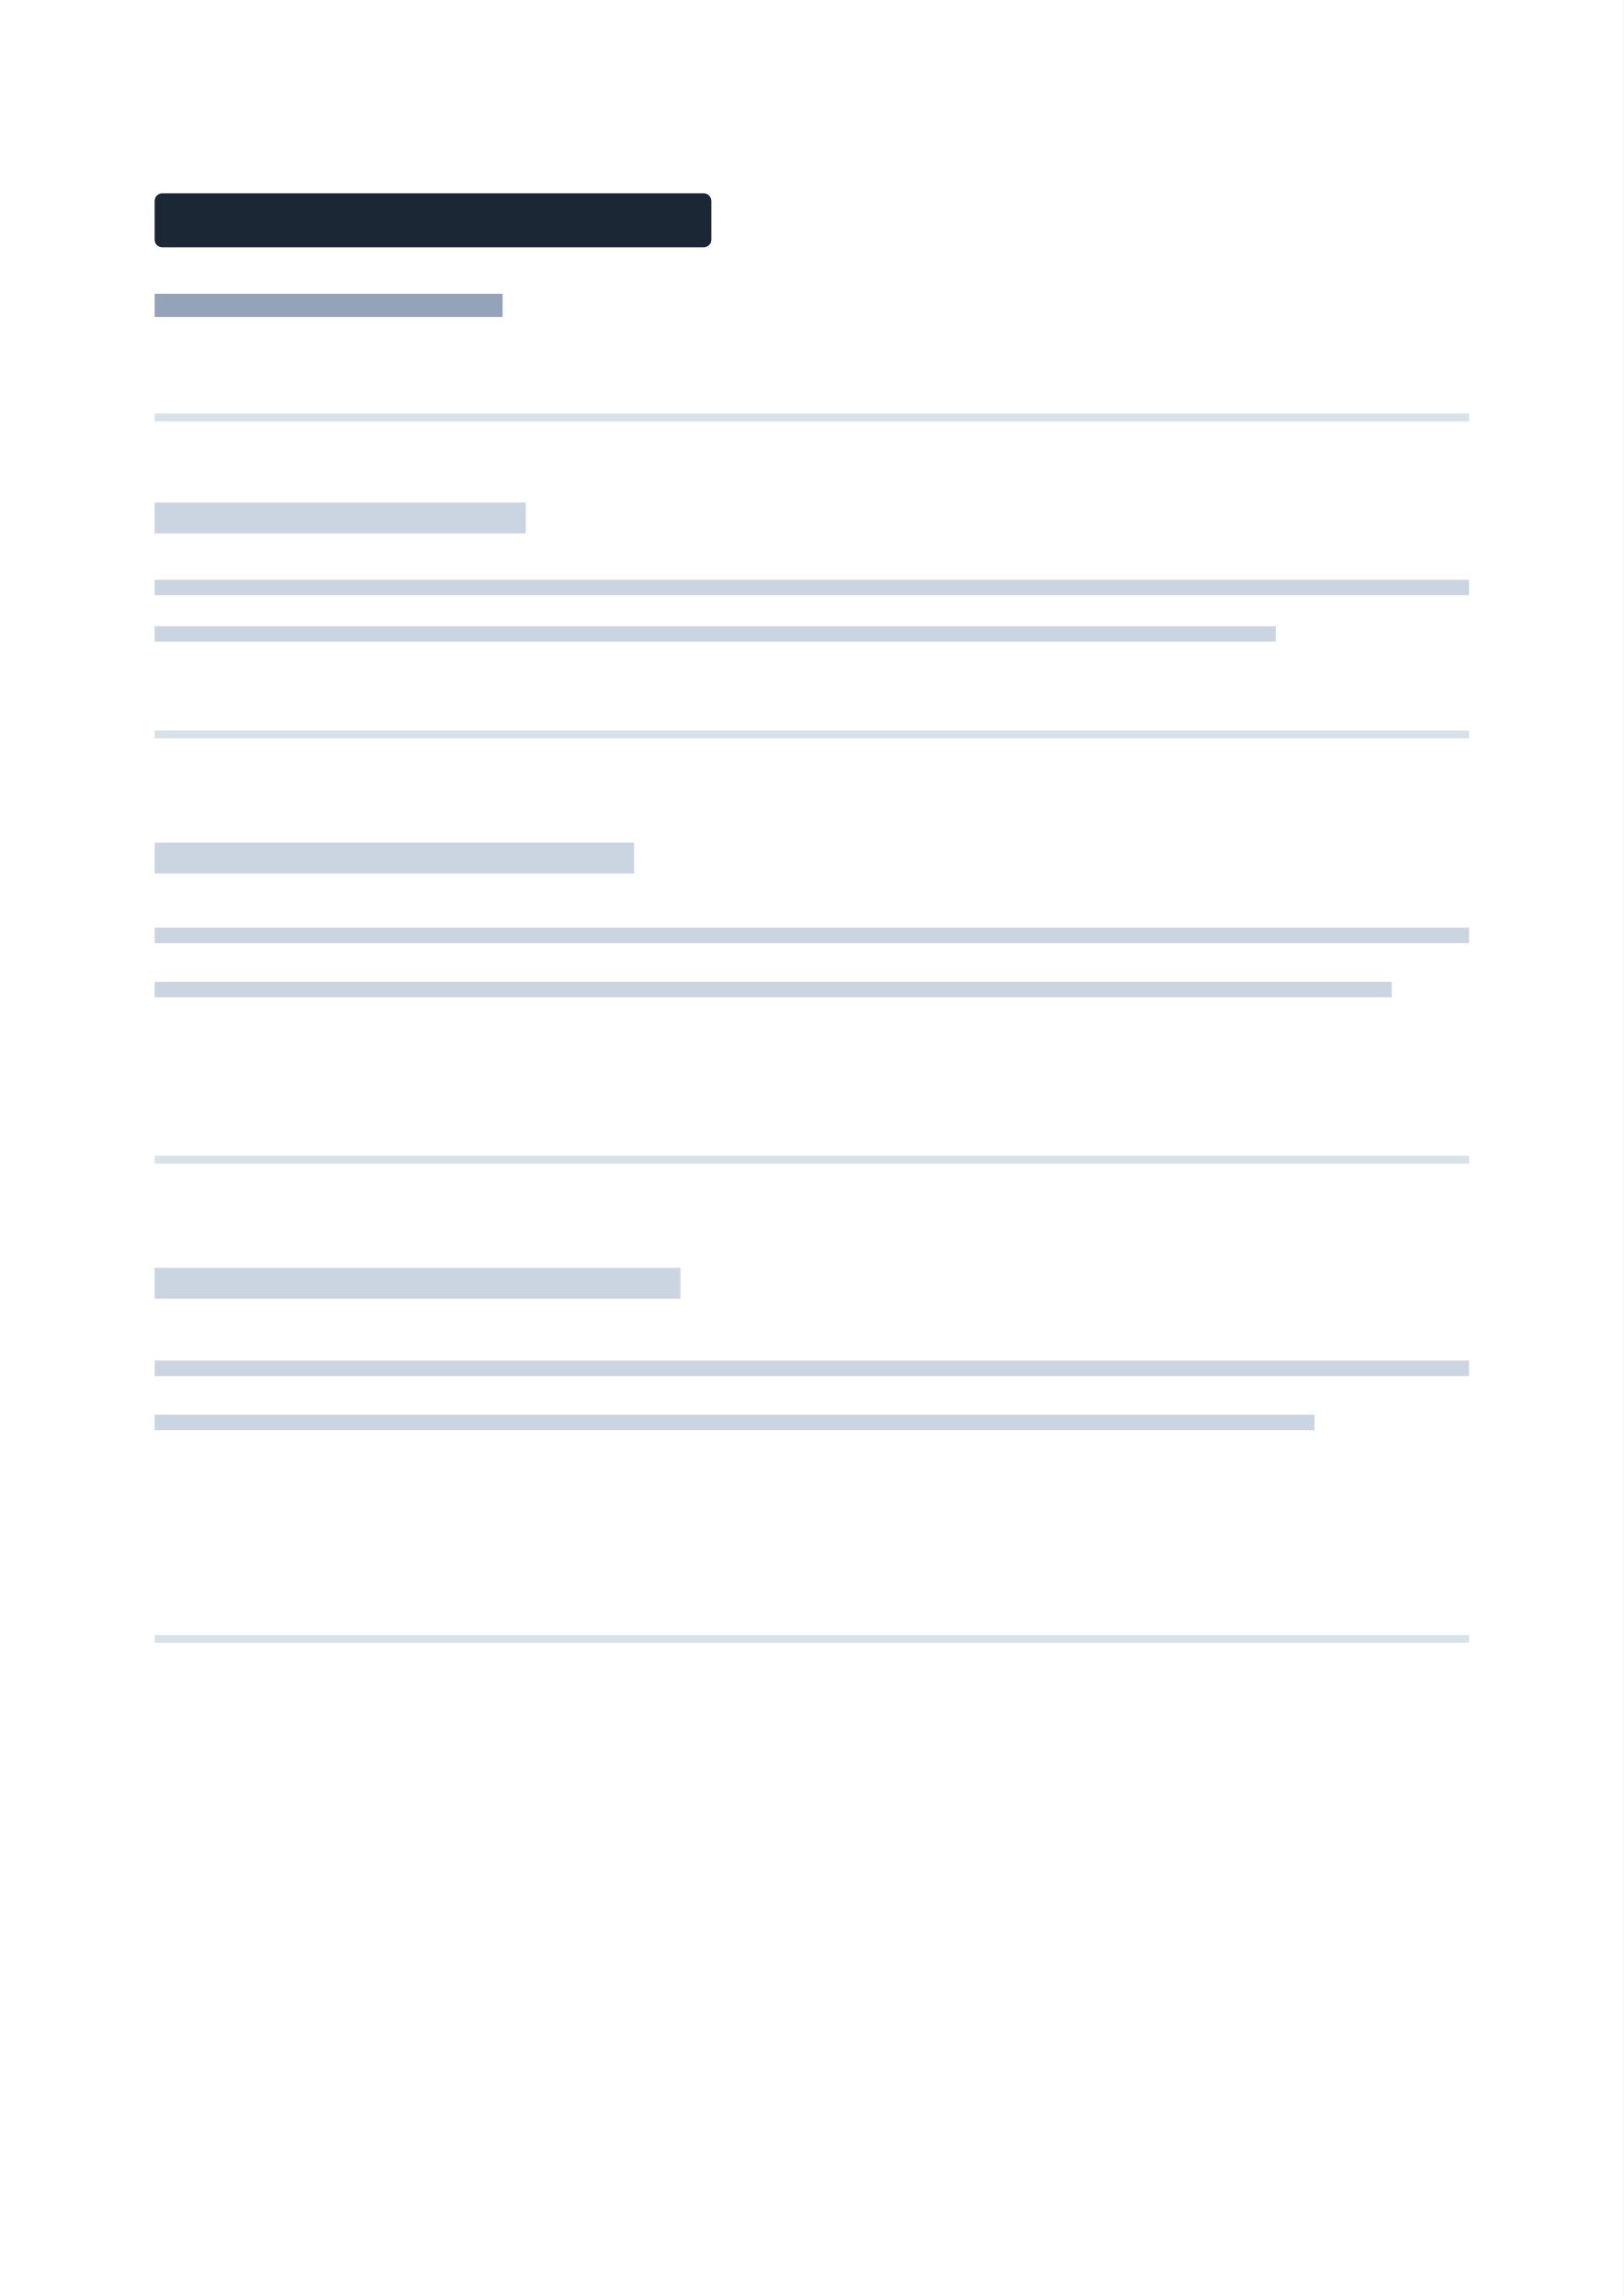
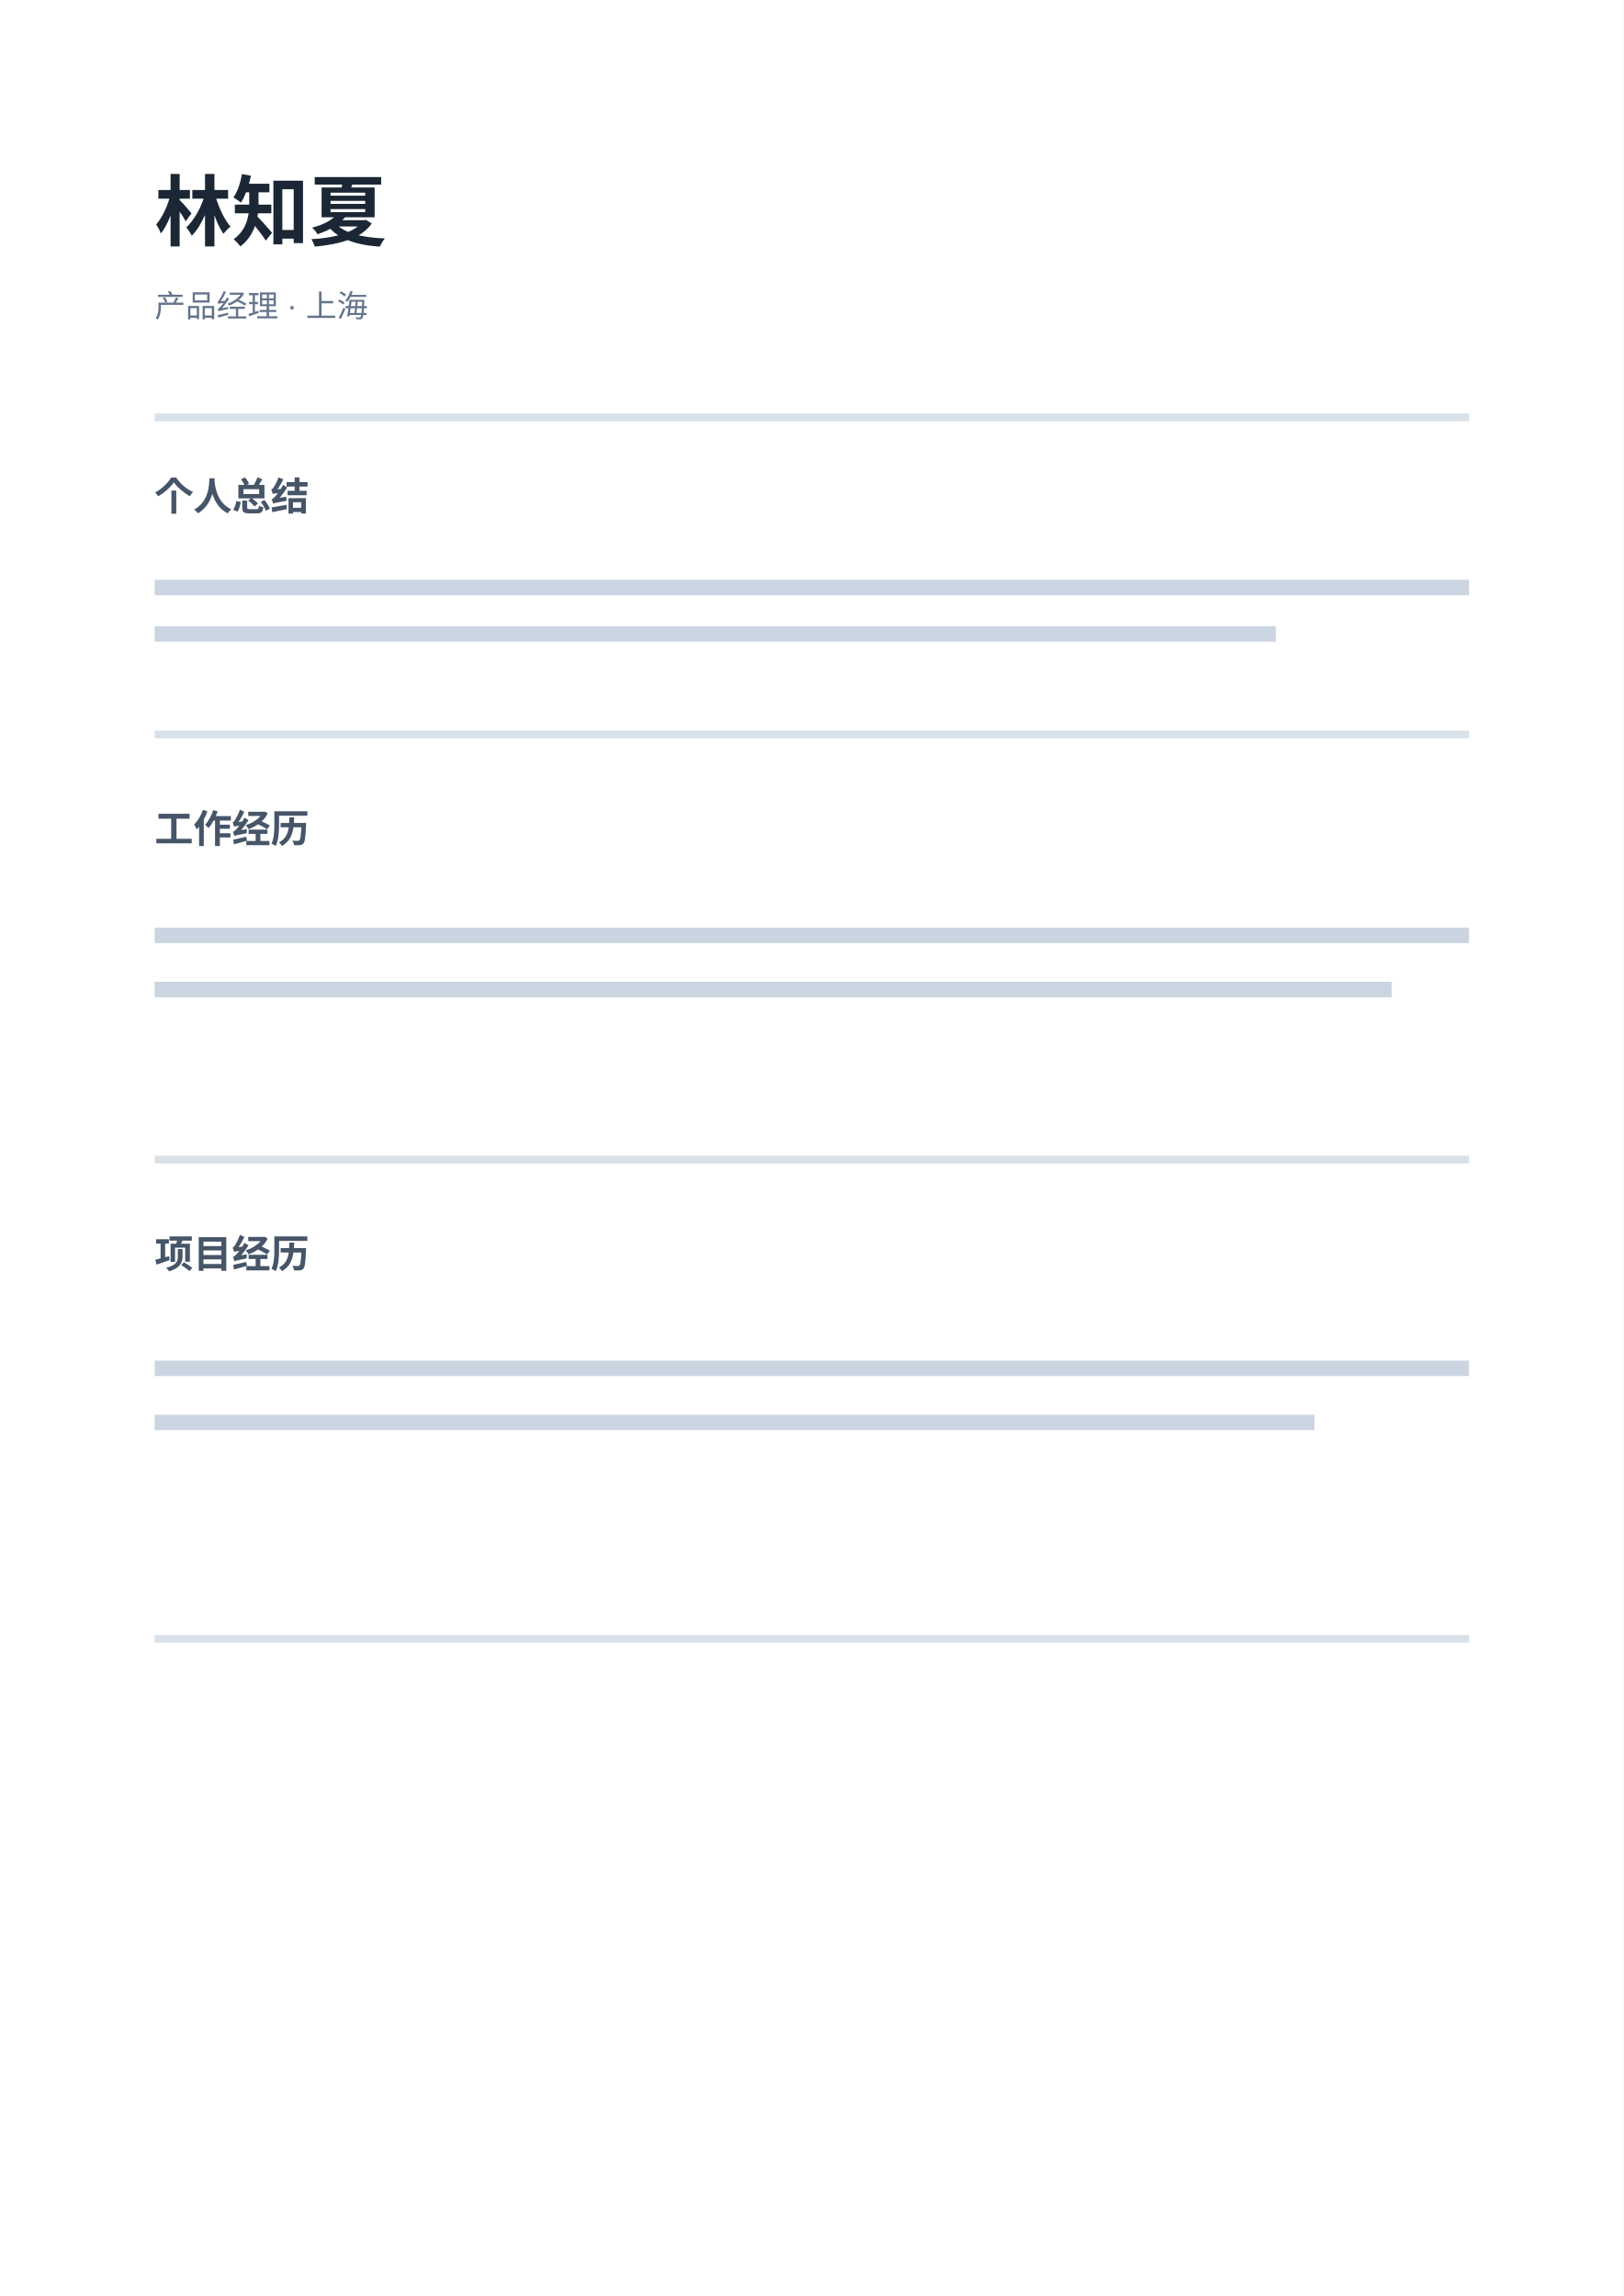
<svg xmlns="http://www.w3.org/2000/svg" viewBox="0 0 210 297" role="img" aria-label="极简专业模板封面">
  <rect width="210" height="297" fill="#fff" />
-   <rect x="20" y="25" width="72" height="7" rx="1" fill="#1b2735" />
-   <rect x="20" y="38" width="45" height="3" fill="#94a3b8" />
+   <text x="20" y="31" fill="#1b2735" font-family="Arial, sans-serif" font-size="10" font-weight="700">林知夏</text>
+   <text x="20" y="41" fill="#64748b" font-family="Arial, sans-serif" font-size="4">产品经理 · 上海</text>
  <path d="M20 54h170M20 95h170M20 150h170M20 212h170" stroke="#d8e0e8" stroke-width="1" />
+   <g fill="#475569" font-family="Arial, sans-serif">
+     <text x="20" y="66" font-size="5" font-weight="700">个人总结</text>
+     <text x="20" y="109" font-size="5" font-weight="700">工作经历</text>
+     <text x="20" y="164" font-size="5" font-weight="700">项目经历</text>
+   </g>
  <g fill="#cbd5e1">
-     <rect x="20" y="65" width="48" height="4" />
    <rect x="20" y="75" width="170" height="2" />
    <rect x="20" y="81" width="145" height="2" />
-     <rect x="20" y="109" width="62" height="4" />
    <rect x="20" y="120" width="170" height="2" />
    <rect x="20" y="127" width="160" height="2" />
-     <rect x="20" y="164" width="68" height="4" />
    <rect x="20" y="176" width="170" height="2" />
    <rect x="20" y="183" width="150" height="2" />
  </g>
</svg>
